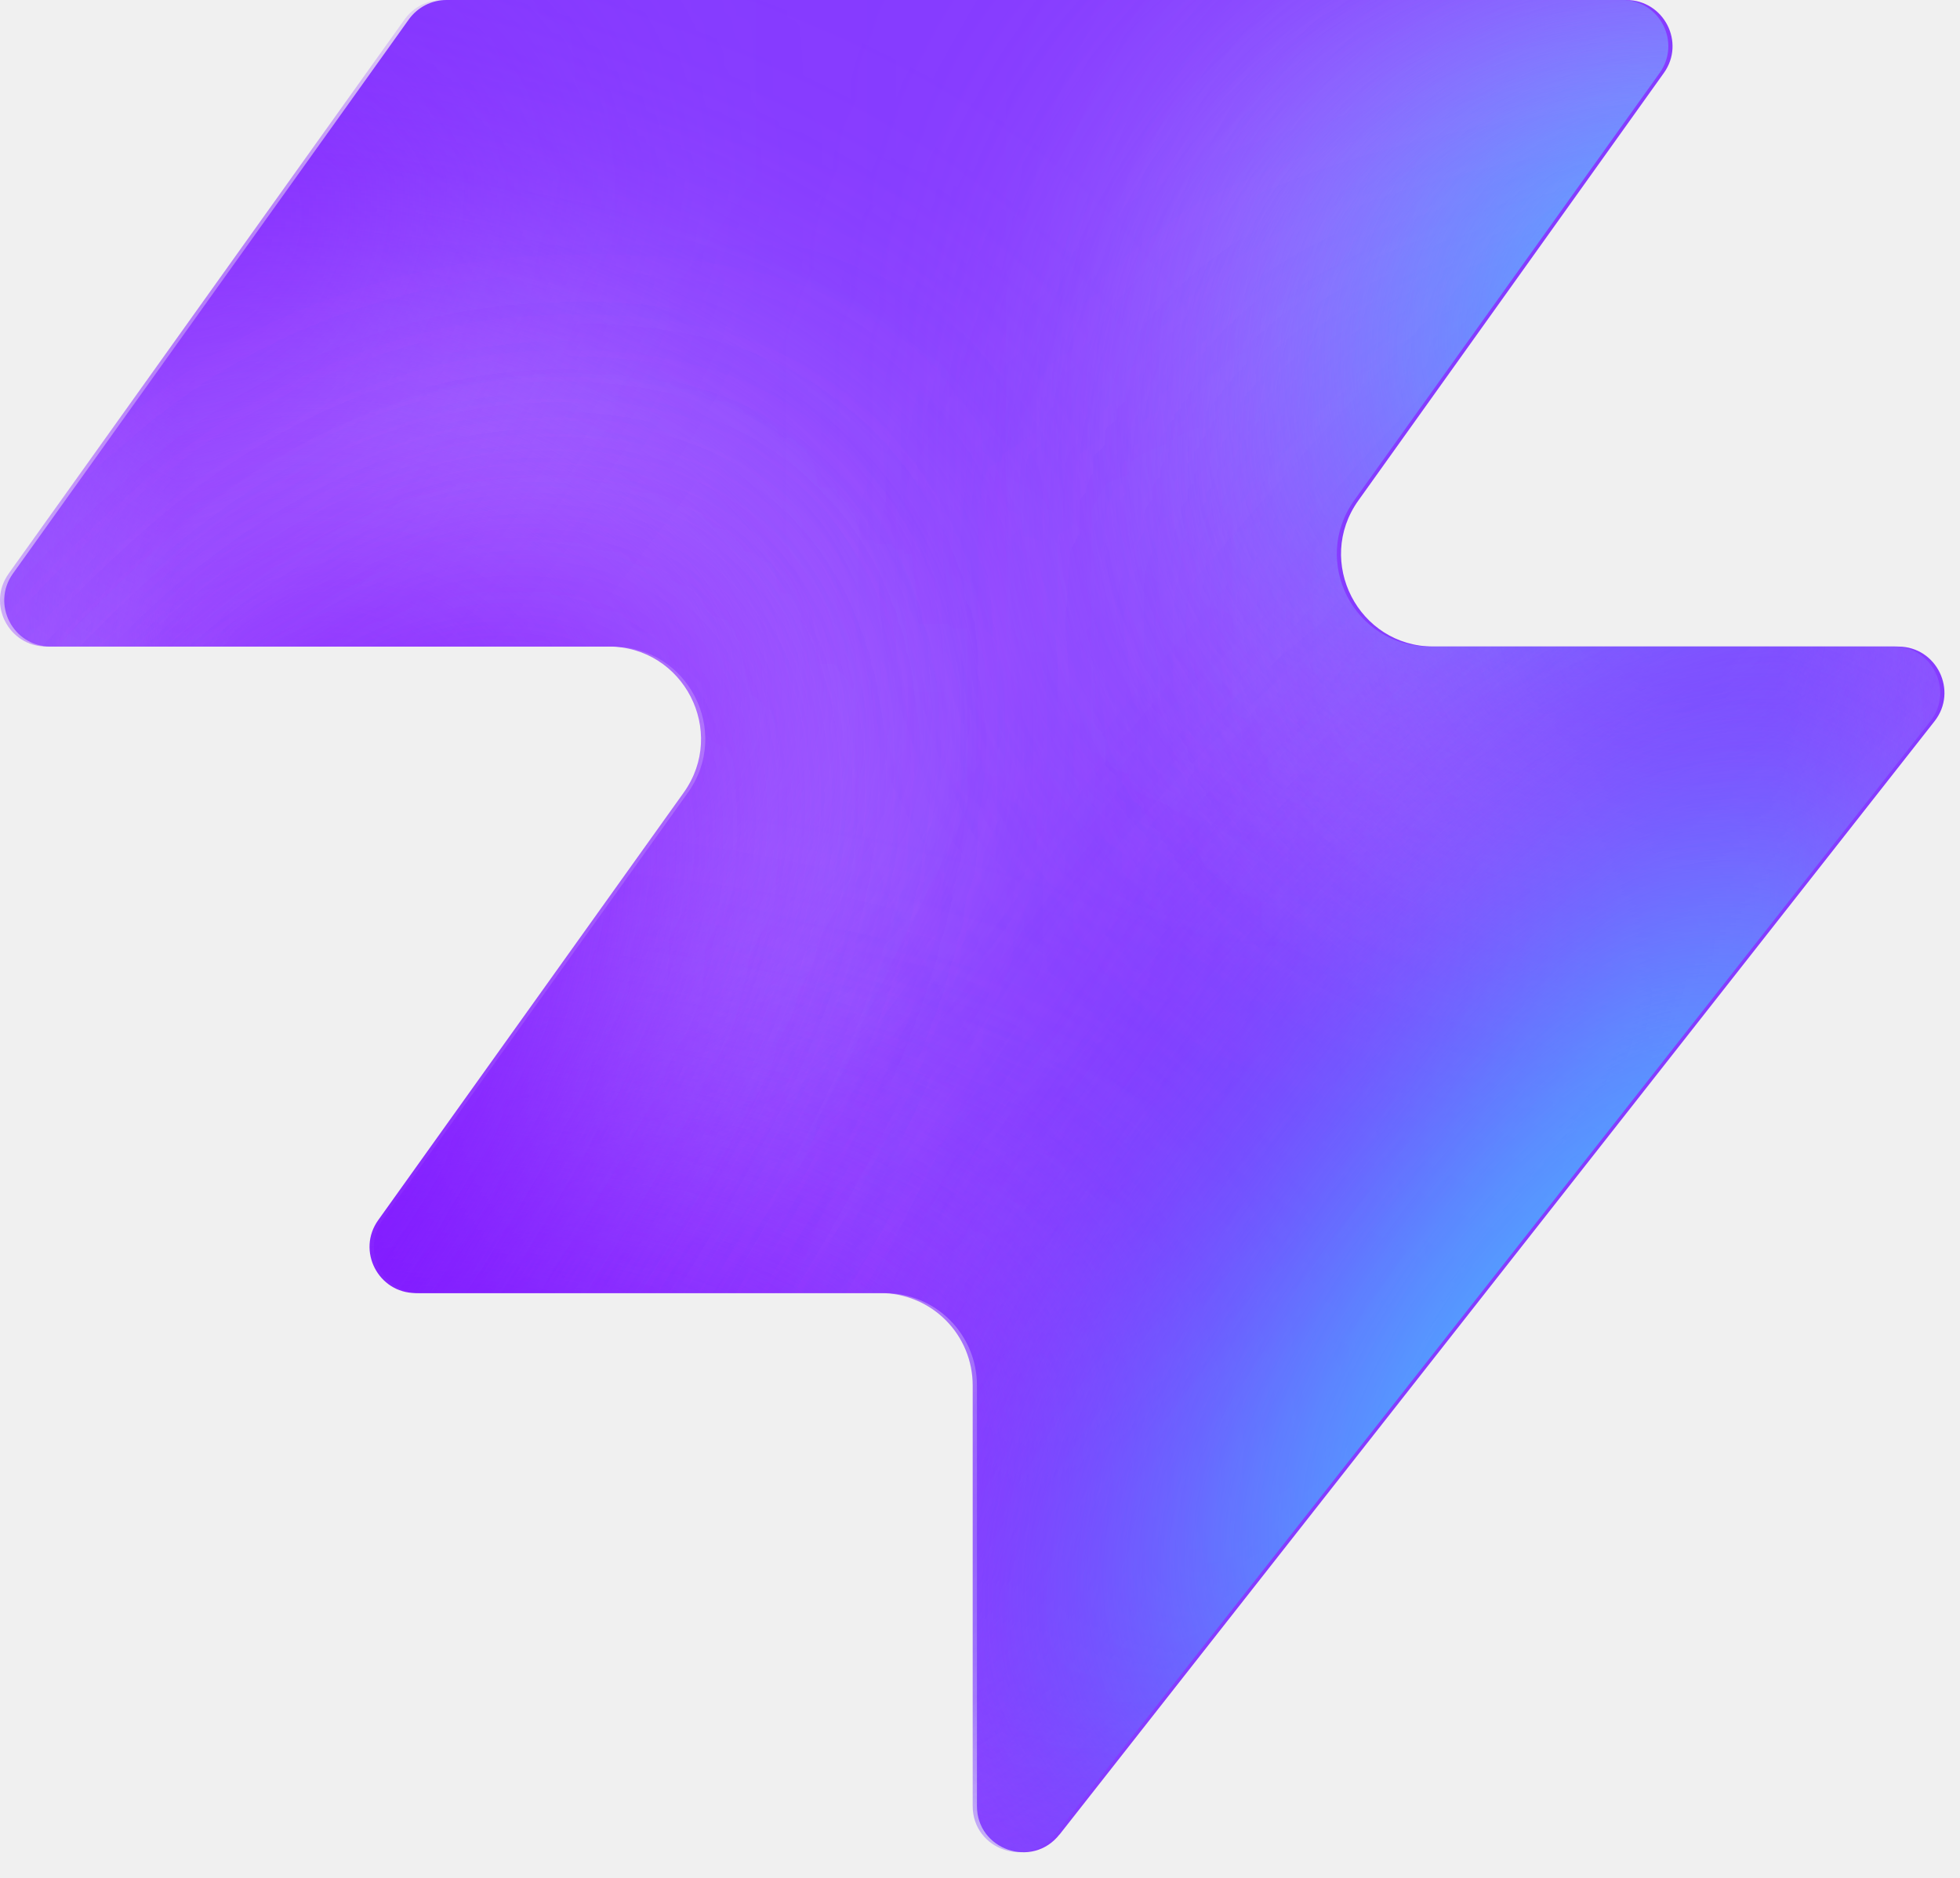
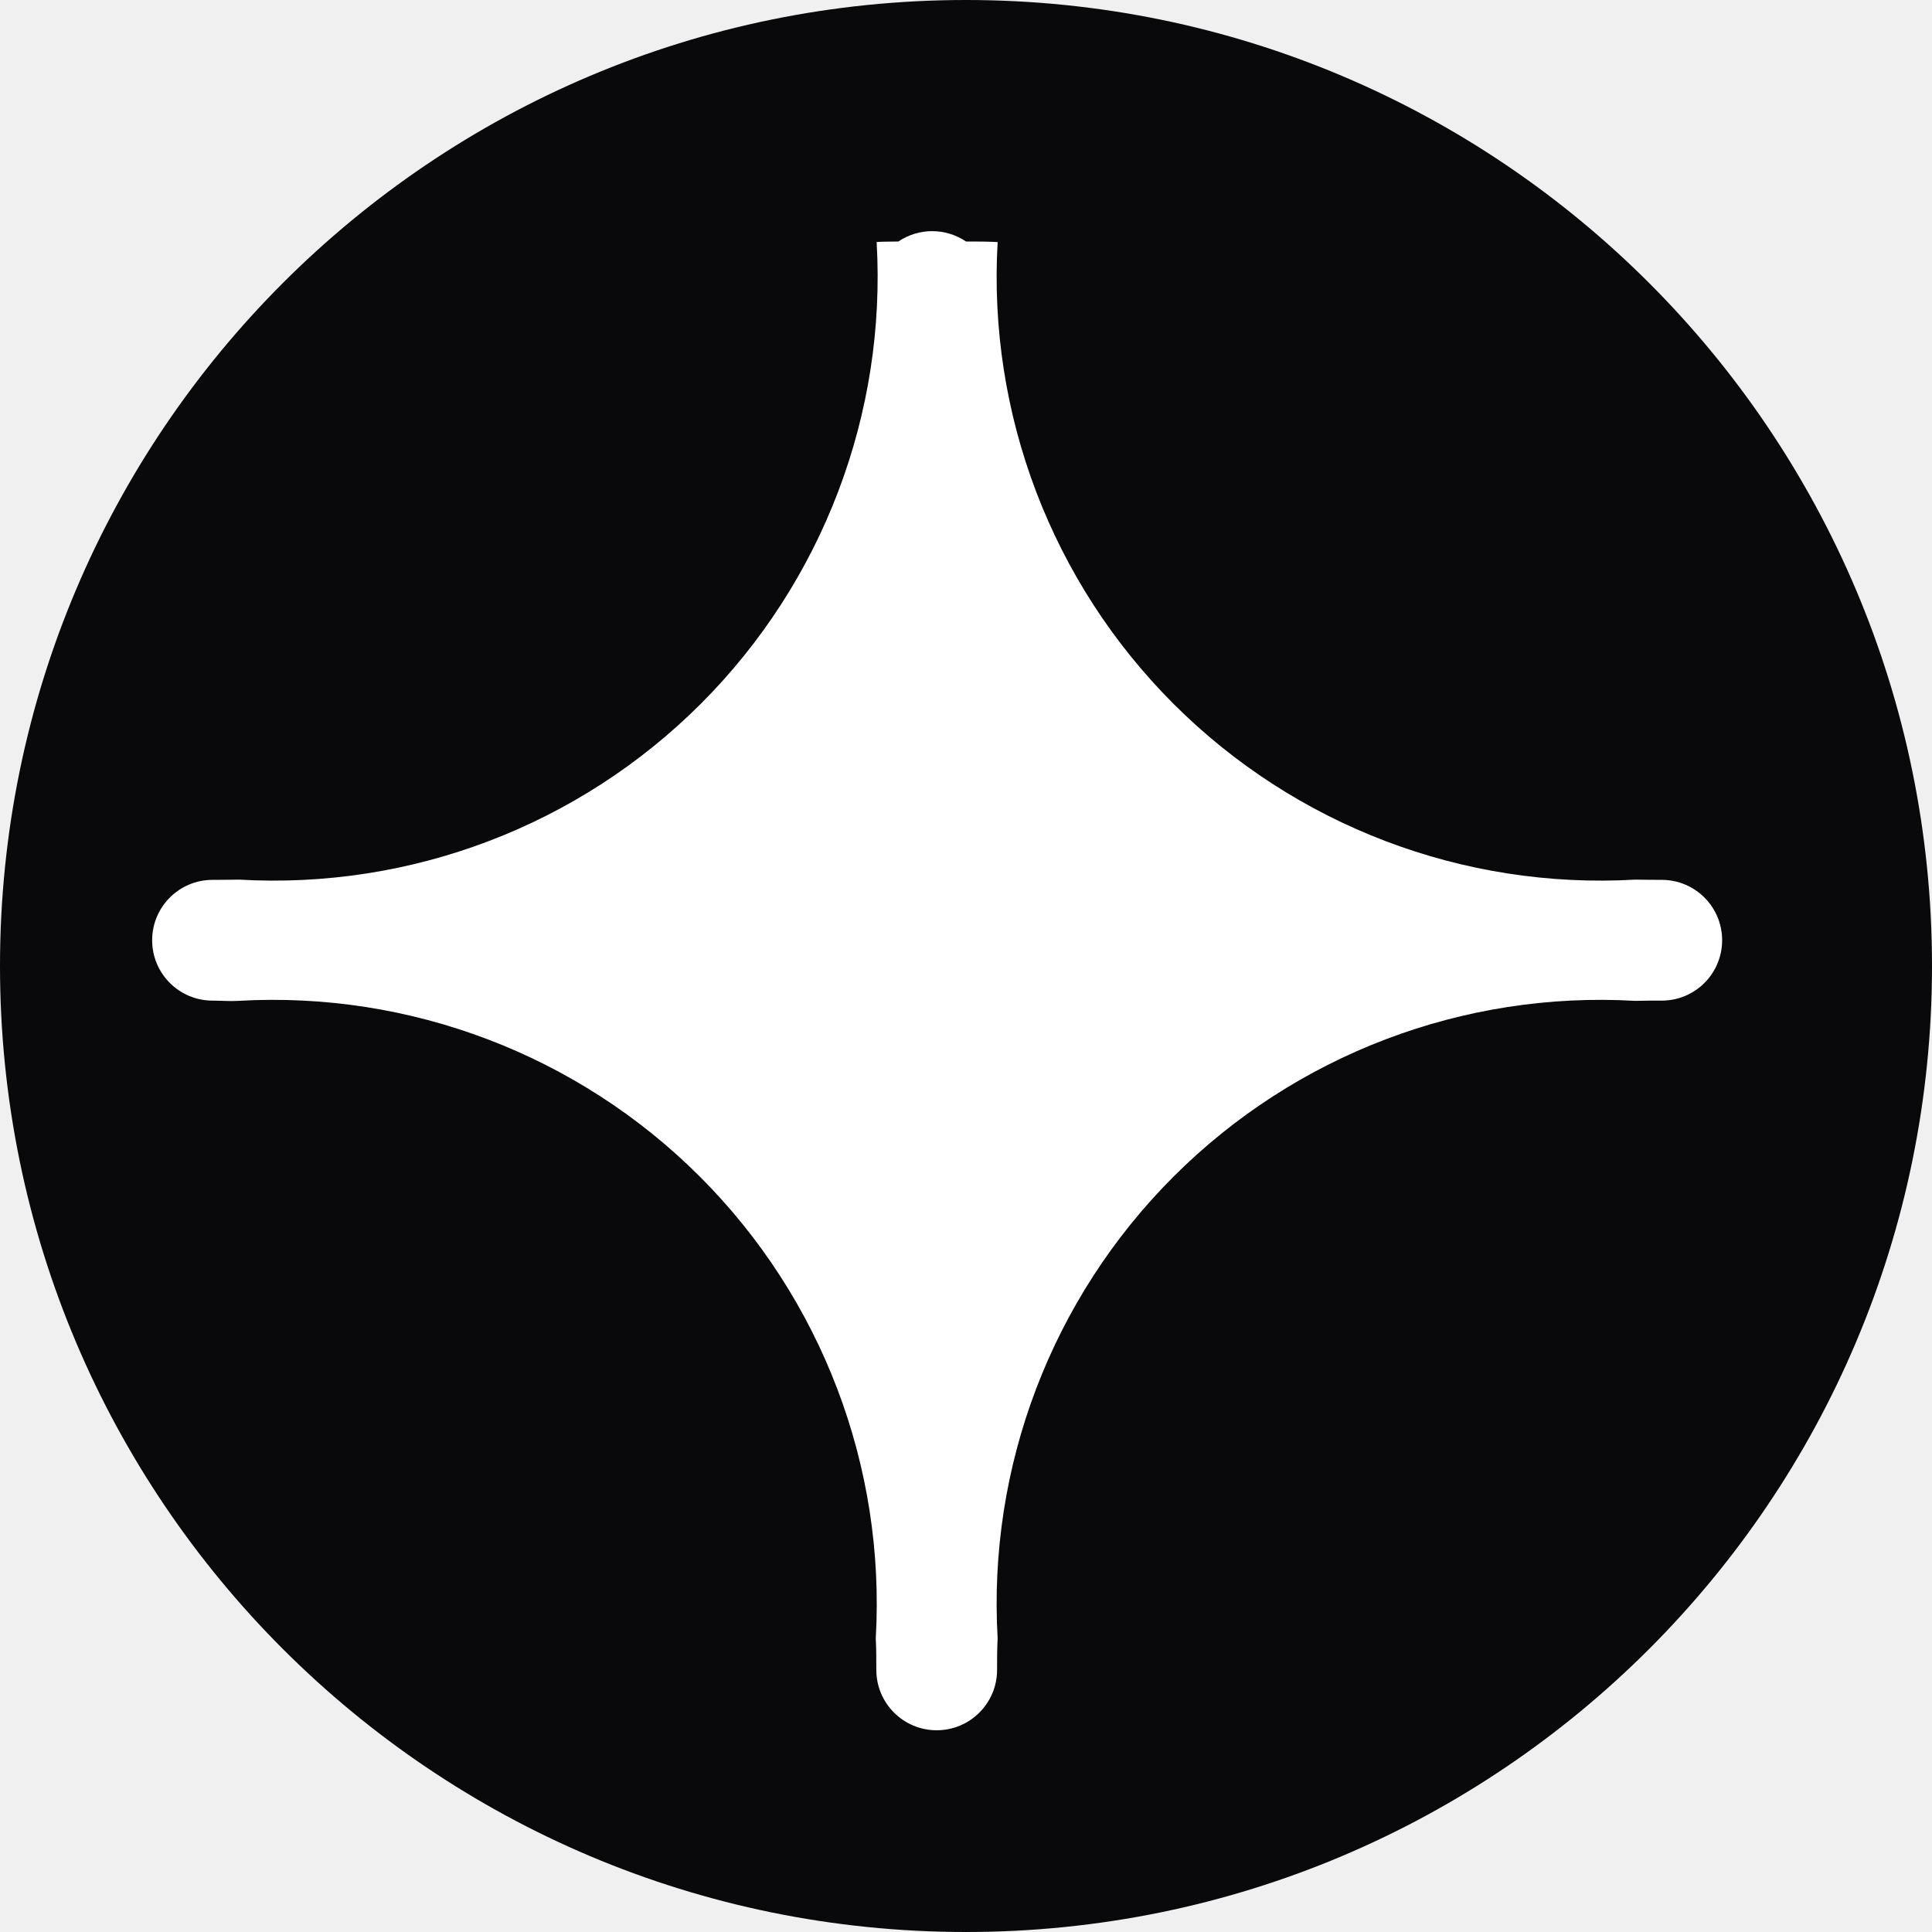
- <svg xmlns="http://www.w3.org/2000/svg" width="48" height="46" fill="none" viewBox="0 0 48 46">
-   <path fill="#863bff" d="M25.946 44.938c-.664.845-2.021.375-2.021-.698V33.937a2.26 2.26 0 0 0-2.262-2.262H10.287c-.92 0-1.456-1.04-.92-1.788l7.48-10.471c1.07-1.497 0-3.578-1.842-3.578H1.237c-.92 0-1.456-1.04-.92-1.788L10.013.474c.214-.297.556-.474.92-.474h28.894c.92 0 1.456 1.04.92 1.788l-7.48 10.471c-1.07 1.498 0 3.579 1.842 3.579h11.377c.943 0 1.473 1.088.89 1.83L25.947 44.94z" style="fill:#863bff;fill:color(display-p3 .525 .23 1);fill-opacity:1" />
-   <mask id="a" width="48" height="46" x="0" y="0" maskUnits="userSpaceOnUse" style="mask-type:alpha">
-     <path fill="#000" d="M25.842 44.938c-.664.844-2.021.375-2.021-.698V33.937a2.26 2.26 0 0 0-2.262-2.262H10.183c-.92 0-1.456-1.04-.92-1.788l7.48-10.471c1.07-1.498 0-3.579-1.842-3.579H1.133c-.92 0-1.456-1.04-.92-1.787L9.91.473c.214-.297.556-.474.92-.474h28.894c.92 0 1.456 1.04.92 1.788l-7.48 10.471c-1.07 1.498 0 3.578 1.842 3.578h11.377c.943 0 1.473 1.088.89 1.832L25.843 44.94z" style="fill:#000;fill-opacity:1" />
-   </mask>
-   <g mask="url(#a)">
-     <g filter="url(#b)">
-       <ellipse cx="5.508" cy="14.704" fill="#ede6ff" rx="5.508" ry="14.704" style="fill:#ede6ff;fill:color(display-p3 .927 .903 1);fill-opacity:1" transform="matrix(.00324 1 1 -.00324 -4.47 31.516)" />
-     </g>
-     <g filter="url(#c)">
-       <ellipse cx="10.399" cy="29.851" fill="#ede6ff" rx="10.399" ry="29.851" style="fill:#ede6ff;fill:color(display-p3 .927 .903 1);fill-opacity:1" transform="matrix(.00324 1 1 -.00324 -39.328 7.883)" />
-     </g>
-     <g filter="url(#d)">
-       <ellipse cx="5.508" cy="30.487" fill="#7e14ff" rx="5.508" ry="30.487" style="fill:#7e14ff;fill:color(display-p3 .492 .077 1);fill-opacity:1" transform="rotate(89.814 -25.913 -14.639)scale(1 -1)" />
-     </g>
-     <g filter="url(#e)">
-       <ellipse cx="5.508" cy="30.599" fill="#7e14ff" rx="5.508" ry="30.599" style="fill:#7e14ff;fill:color(display-p3 .492 .077 1);fill-opacity:1" transform="rotate(89.814 -32.644 -3.334)scale(1 -1)" />
-     </g>
-     <g filter="url(#f)">
-       <ellipse cx="5.508" cy="30.599" fill="#7e14ff" rx="5.508" ry="30.599" style="fill:#7e14ff;fill:color(display-p3 .492 .077 1);fill-opacity:1" transform="matrix(.00324 1 1 -.00324 -34.34 30.47)" />
-     </g>
-     <g filter="url(#g)">
-       <ellipse cx="14.072" cy="22.078" fill="#ede6ff" rx="14.072" ry="22.078" style="fill:#ede6ff;fill:color(display-p3 .927 .903 1);fill-opacity:1" transform="rotate(93.35 24.506 48.493)scale(-1 1)" />
-     </g>
-     <g filter="url(#h)">
-       <ellipse cx="3.47" cy="21.501" fill="#7e14ff" rx="3.47" ry="21.501" style="fill:#7e14ff;fill:color(display-p3 .492 .077 1);fill-opacity:1" transform="rotate(89.009 28.708 47.59)scale(-1 1)" />
-     </g>
-     <g filter="url(#i)">
-       <ellipse cx="3.47" cy="21.501" fill="#7e14ff" rx="3.47" ry="21.501" style="fill:#7e14ff;fill:color(display-p3 .492 .077 1);fill-opacity:1" transform="rotate(89.009 28.708 47.59)scale(-1 1)" />
-     </g>
-     <g filter="url(#j)">
-       <ellipse cx=".387" cy="8.972" fill="#7e14ff" rx="4.407" ry="29.108" style="fill:#7e14ff;fill:color(display-p3 .492 .077 1);fill-opacity:1" transform="rotate(39.51 .387 8.972)" />
-     </g>
-     <g filter="url(#k)">
-       <ellipse cx="47.523" cy="-6.092" fill="#7e14ff" rx="4.407" ry="29.108" style="fill:#7e14ff;fill:color(display-p3 .492 .077 1);fill-opacity:1" transform="rotate(37.892 47.523 -6.092)" />
-     </g>
-     <g filter="url(#l)">
-       <ellipse cx="41.412" cy="6.333" fill="#47bfff" rx="5.971" ry="9.665" style="fill:#47bfff;fill:color(display-p3 .28 .748 1);fill-opacity:1" transform="rotate(37.892 41.412 6.333)" />
-     </g>
-     <g filter="url(#m)">
-       <ellipse cx="-1.879" cy="38.332" fill="#7e14ff" rx="4.407" ry="29.108" style="fill:#7e14ff;fill:color(display-p3 .492 .077 1);fill-opacity:1" transform="rotate(37.892 -1.88 38.332)" />
-     </g>
-     <g filter="url(#n)">
-       <ellipse cx="-1.879" cy="38.332" fill="#7e14ff" rx="4.407" ry="29.108" style="fill:#7e14ff;fill:color(display-p3 .492 .077 1);fill-opacity:1" transform="rotate(37.892 -1.88 38.332)" />
-     </g>
-     <g filter="url(#o)">
-       <ellipse cx="35.651" cy="29.907" fill="#7e14ff" rx="4.407" ry="29.108" style="fill:#7e14ff;fill:color(display-p3 .492 .077 1);fill-opacity:1" transform="rotate(37.892 35.651 29.907)" />
-     </g>
-     <g filter="url(#p)">
-       <ellipse cx="38.418" cy="32.4" fill="#47bfff" rx="5.971" ry="15.297" style="fill:#47bfff;fill:color(display-p3 .28 .748 1);fill-opacity:1" transform="rotate(37.892 38.418 32.4)" />
-     </g>
-   </g>
-   <defs>
-     <filter id="b" width="60.045" height="41.654" x="-19.77" y="16.149" color-interpolation-filters="sRGB" filterUnits="userSpaceOnUse">
-       <feFlood flood-opacity="0" result="BackgroundImageFix" />
-       <feBlend in="SourceGraphic" in2="BackgroundImageFix" result="shape" />
-       <feGaussianBlur result="effect1_foregroundBlur_2002_17158" stdDeviation="7.659" />
-     </filter>
-     <filter id="c" width="90.34" height="51.437" x="-54.613" y="-7.533" color-interpolation-filters="sRGB" filterUnits="userSpaceOnUse">
-       <feFlood flood-opacity="0" result="BackgroundImageFix" />
-       <feBlend in="SourceGraphic" in2="BackgroundImageFix" result="shape" />
-       <feGaussianBlur result="effect1_foregroundBlur_2002_17158" stdDeviation="7.659" />
-     </filter>
-     <filter id="d" width="79.355" height="29.4" x="-49.64" y="2.03" color-interpolation-filters="sRGB" filterUnits="userSpaceOnUse">
-       <feFlood flood-opacity="0" result="BackgroundImageFix" />
-       <feBlend in="SourceGraphic" in2="BackgroundImageFix" result="shape" />
-       <feGaussianBlur result="effect1_foregroundBlur_2002_17158" stdDeviation="4.596" />
-     </filter>
-     <filter id="e" width="79.579" height="29.4" x="-45.045" y="20.029" color-interpolation-filters="sRGB" filterUnits="userSpaceOnUse">
-       <feFlood flood-opacity="0" result="BackgroundImageFix" />
-       <feBlend in="SourceGraphic" in2="BackgroundImageFix" result="shape" />
-       <feGaussianBlur result="effect1_foregroundBlur_2002_17158" stdDeviation="4.596" />
-     </filter>
-     <filter id="f" width="79.579" height="29.4" x="-43.513" y="21.178" color-interpolation-filters="sRGB" filterUnits="userSpaceOnUse">
-       <feFlood flood-opacity="0" result="BackgroundImageFix" />
-       <feBlend in="SourceGraphic" in2="BackgroundImageFix" result="shape" />
-       <feGaussianBlur result="effect1_foregroundBlur_2002_17158" stdDeviation="4.596" />
-     </filter>
-     <filter id="g" width="74.749" height="58.852" x="15.756" y="-17.901" color-interpolation-filters="sRGB" filterUnits="userSpaceOnUse">
-       <feFlood flood-opacity="0" result="BackgroundImageFix" />
-       <feBlend in="SourceGraphic" in2="BackgroundImageFix" result="shape" />
-       <feGaussianBlur result="effect1_foregroundBlur_2002_17158" stdDeviation="7.659" />
-     </filter>
-     <filter id="h" width="61.377" height="25.362" x="23.548" y="2.284" color-interpolation-filters="sRGB" filterUnits="userSpaceOnUse">
-       <feFlood flood-opacity="0" result="BackgroundImageFix" />
-       <feBlend in="SourceGraphic" in2="BackgroundImageFix" result="shape" />
-       <feGaussianBlur result="effect1_foregroundBlur_2002_17158" stdDeviation="4.596" />
-     </filter>
-     <filter id="i" width="61.377" height="25.362" x="23.548" y="2.284" color-interpolation-filters="sRGB" filterUnits="userSpaceOnUse">
-       <feFlood flood-opacity="0" result="BackgroundImageFix" />
-       <feBlend in="SourceGraphic" in2="BackgroundImageFix" result="shape" />
-       <feGaussianBlur result="effect1_foregroundBlur_2002_17158" stdDeviation="4.596" />
-     </filter>
-     <filter id="j" width="56.045" height="63.649" x="-27.636" y="-22.853" color-interpolation-filters="sRGB" filterUnits="userSpaceOnUse">
-       <feFlood flood-opacity="0" result="BackgroundImageFix" />
-       <feBlend in="SourceGraphic" in2="BackgroundImageFix" result="shape" />
-       <feGaussianBlur result="effect1_foregroundBlur_2002_17158" stdDeviation="4.596" />
-     </filter>
-     <filter id="k" width="54.814" height="64.646" x="20.116" y="-38.415" color-interpolation-filters="sRGB" filterUnits="userSpaceOnUse">
-       <feFlood flood-opacity="0" result="BackgroundImageFix" />
-       <feBlend in="SourceGraphic" in2="BackgroundImageFix" result="shape" />
-       <feGaussianBlur result="effect1_foregroundBlur_2002_17158" stdDeviation="4.596" />
-     </filter>
-     <filter id="l" width="33.541" height="35.313" x="24.641" y="-11.323" color-interpolation-filters="sRGB" filterUnits="userSpaceOnUse">
-       <feFlood flood-opacity="0" result="BackgroundImageFix" />
-       <feBlend in="SourceGraphic" in2="BackgroundImageFix" result="shape" />
-       <feGaussianBlur result="effect1_foregroundBlur_2002_17158" stdDeviation="4.596" />
-     </filter>
-     <filter id="m" width="54.814" height="64.646" x="-29.286" y="6.009" color-interpolation-filters="sRGB" filterUnits="userSpaceOnUse">
-       <feFlood flood-opacity="0" result="BackgroundImageFix" />
-       <feBlend in="SourceGraphic" in2="BackgroundImageFix" result="shape" />
-       <feGaussianBlur result="effect1_foregroundBlur_2002_17158" stdDeviation="4.596" />
-     </filter>
-     <filter id="n" width="54.814" height="64.646" x="-29.286" y="6.009" color-interpolation-filters="sRGB" filterUnits="userSpaceOnUse">
-       <feFlood flood-opacity="0" result="BackgroundImageFix" />
-       <feBlend in="SourceGraphic" in2="BackgroundImageFix" result="shape" />
-       <feGaussianBlur result="effect1_foregroundBlur_2002_17158" stdDeviation="4.596" />
-     </filter>
-     <filter id="o" width="54.814" height="64.646" x="8.244" y="-2.416" color-interpolation-filters="sRGB" filterUnits="userSpaceOnUse">
-       <feFlood flood-opacity="0" result="BackgroundImageFix" />
-       <feBlend in="SourceGraphic" in2="BackgroundImageFix" result="shape" />
-       <feGaussianBlur result="effect1_foregroundBlur_2002_17158" stdDeviation="4.596" />
-     </filter>
-     <filter id="p" width="39.409" height="43.623" x="18.713" y="10.588" color-interpolation-filters="sRGB" filterUnits="userSpaceOnUse">
-       <feFlood flood-opacity="0" result="BackgroundImageFix" />
-       <feBlend in="SourceGraphic" in2="BackgroundImageFix" result="shape" />
-       <feGaussianBlur result="effect1_foregroundBlur_2002_17158" stdDeviation="4.596" />
-     </filter>
-   </defs>
+ <svg xmlns="http://www.w3.org/2000/svg" width="32" height="32" viewBox="0 0 24 24" fill="none">
+   <rect width="24" height="24" rx="12" fill="#09090b" />
+   <path d="M12 3c.132 0 .263 0 .393.007a7.5 7.5 0 0 0 7.92 7.92c.11.002.22.003.33.003a.75.75 0 0 1 0 1.5c-.11 0-.22 0-.33.003a7.5 7.5 0 0 0-7.92 7.92c-.007.13-.007.261-.007.391a.75.75 0 0 1-1.5 0c0-.13 0-.261-.007-.391a7.5 7.5 0 0 0-7.92-7.92C2.86 12.44 2.75 12.43 2.64 12.43a.75.75 0 0 1 0-1.5c.11 0 .22-.001.33-.003a7.5 7.5 0 0 0 7.92-7.92C10.9 3.004 11.03 3 11.16 3a.75.75 0 0 1 .84 0Z" fill="#ffffff" />
</svg>
